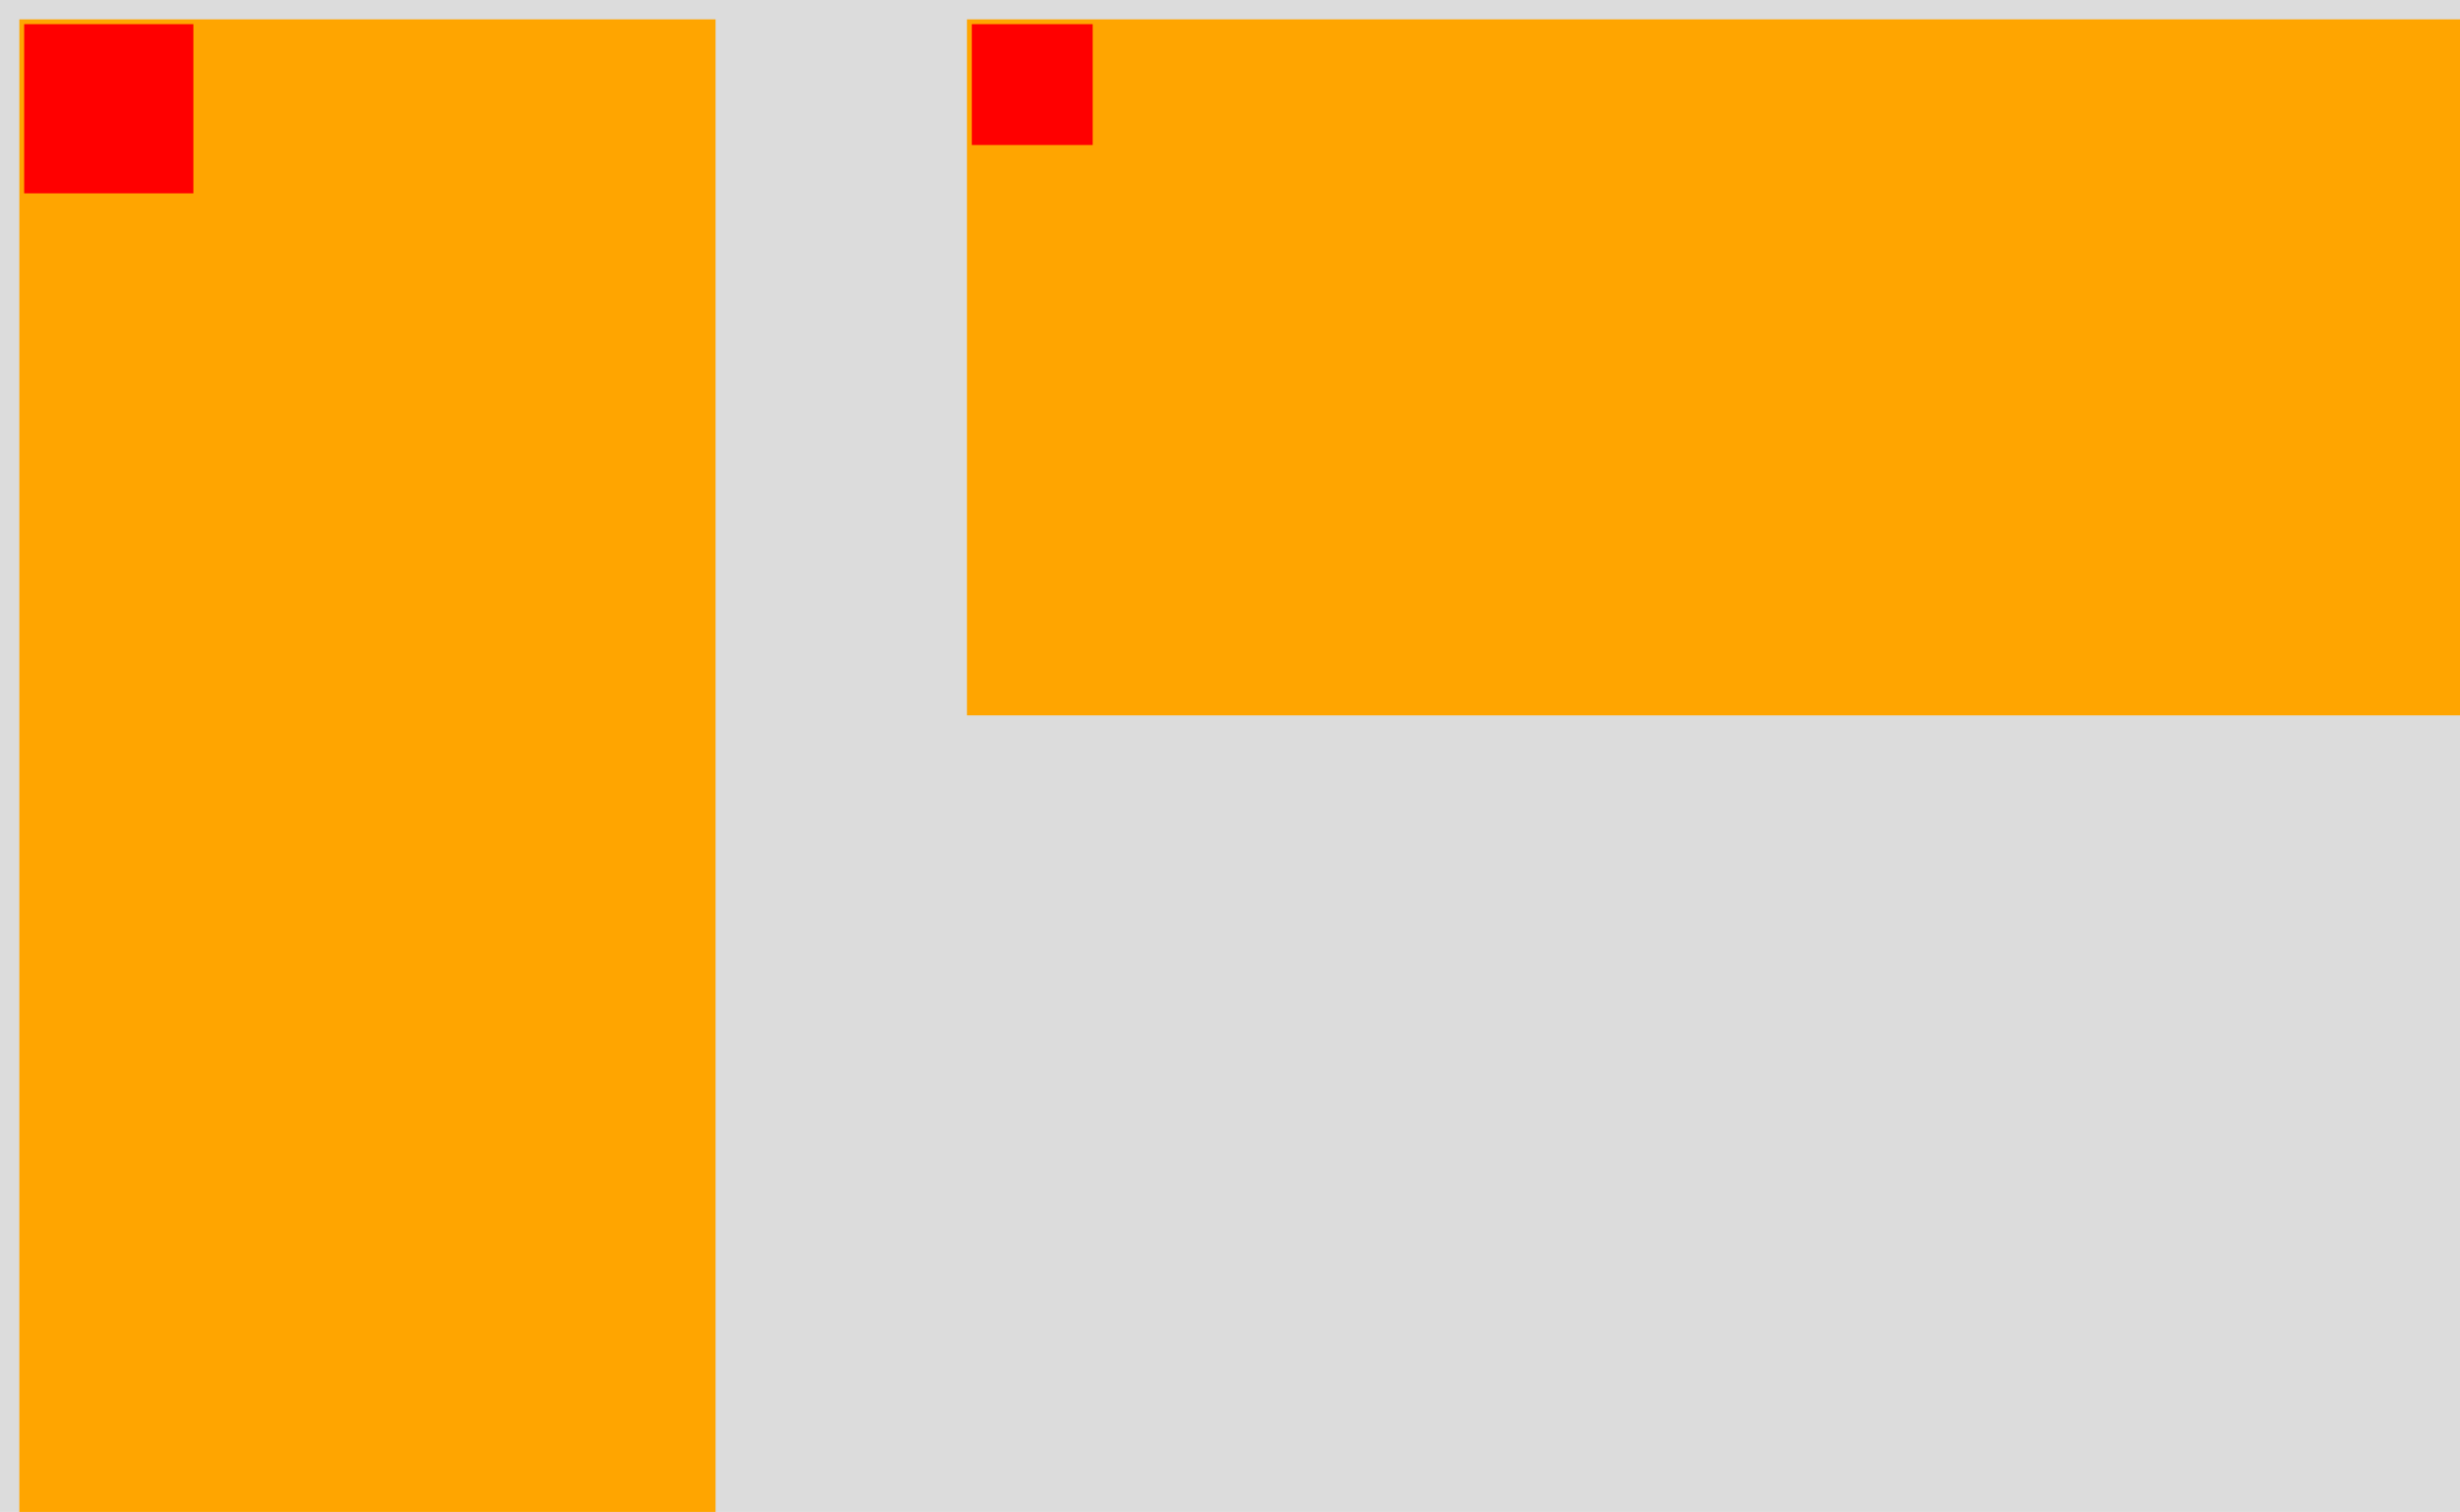
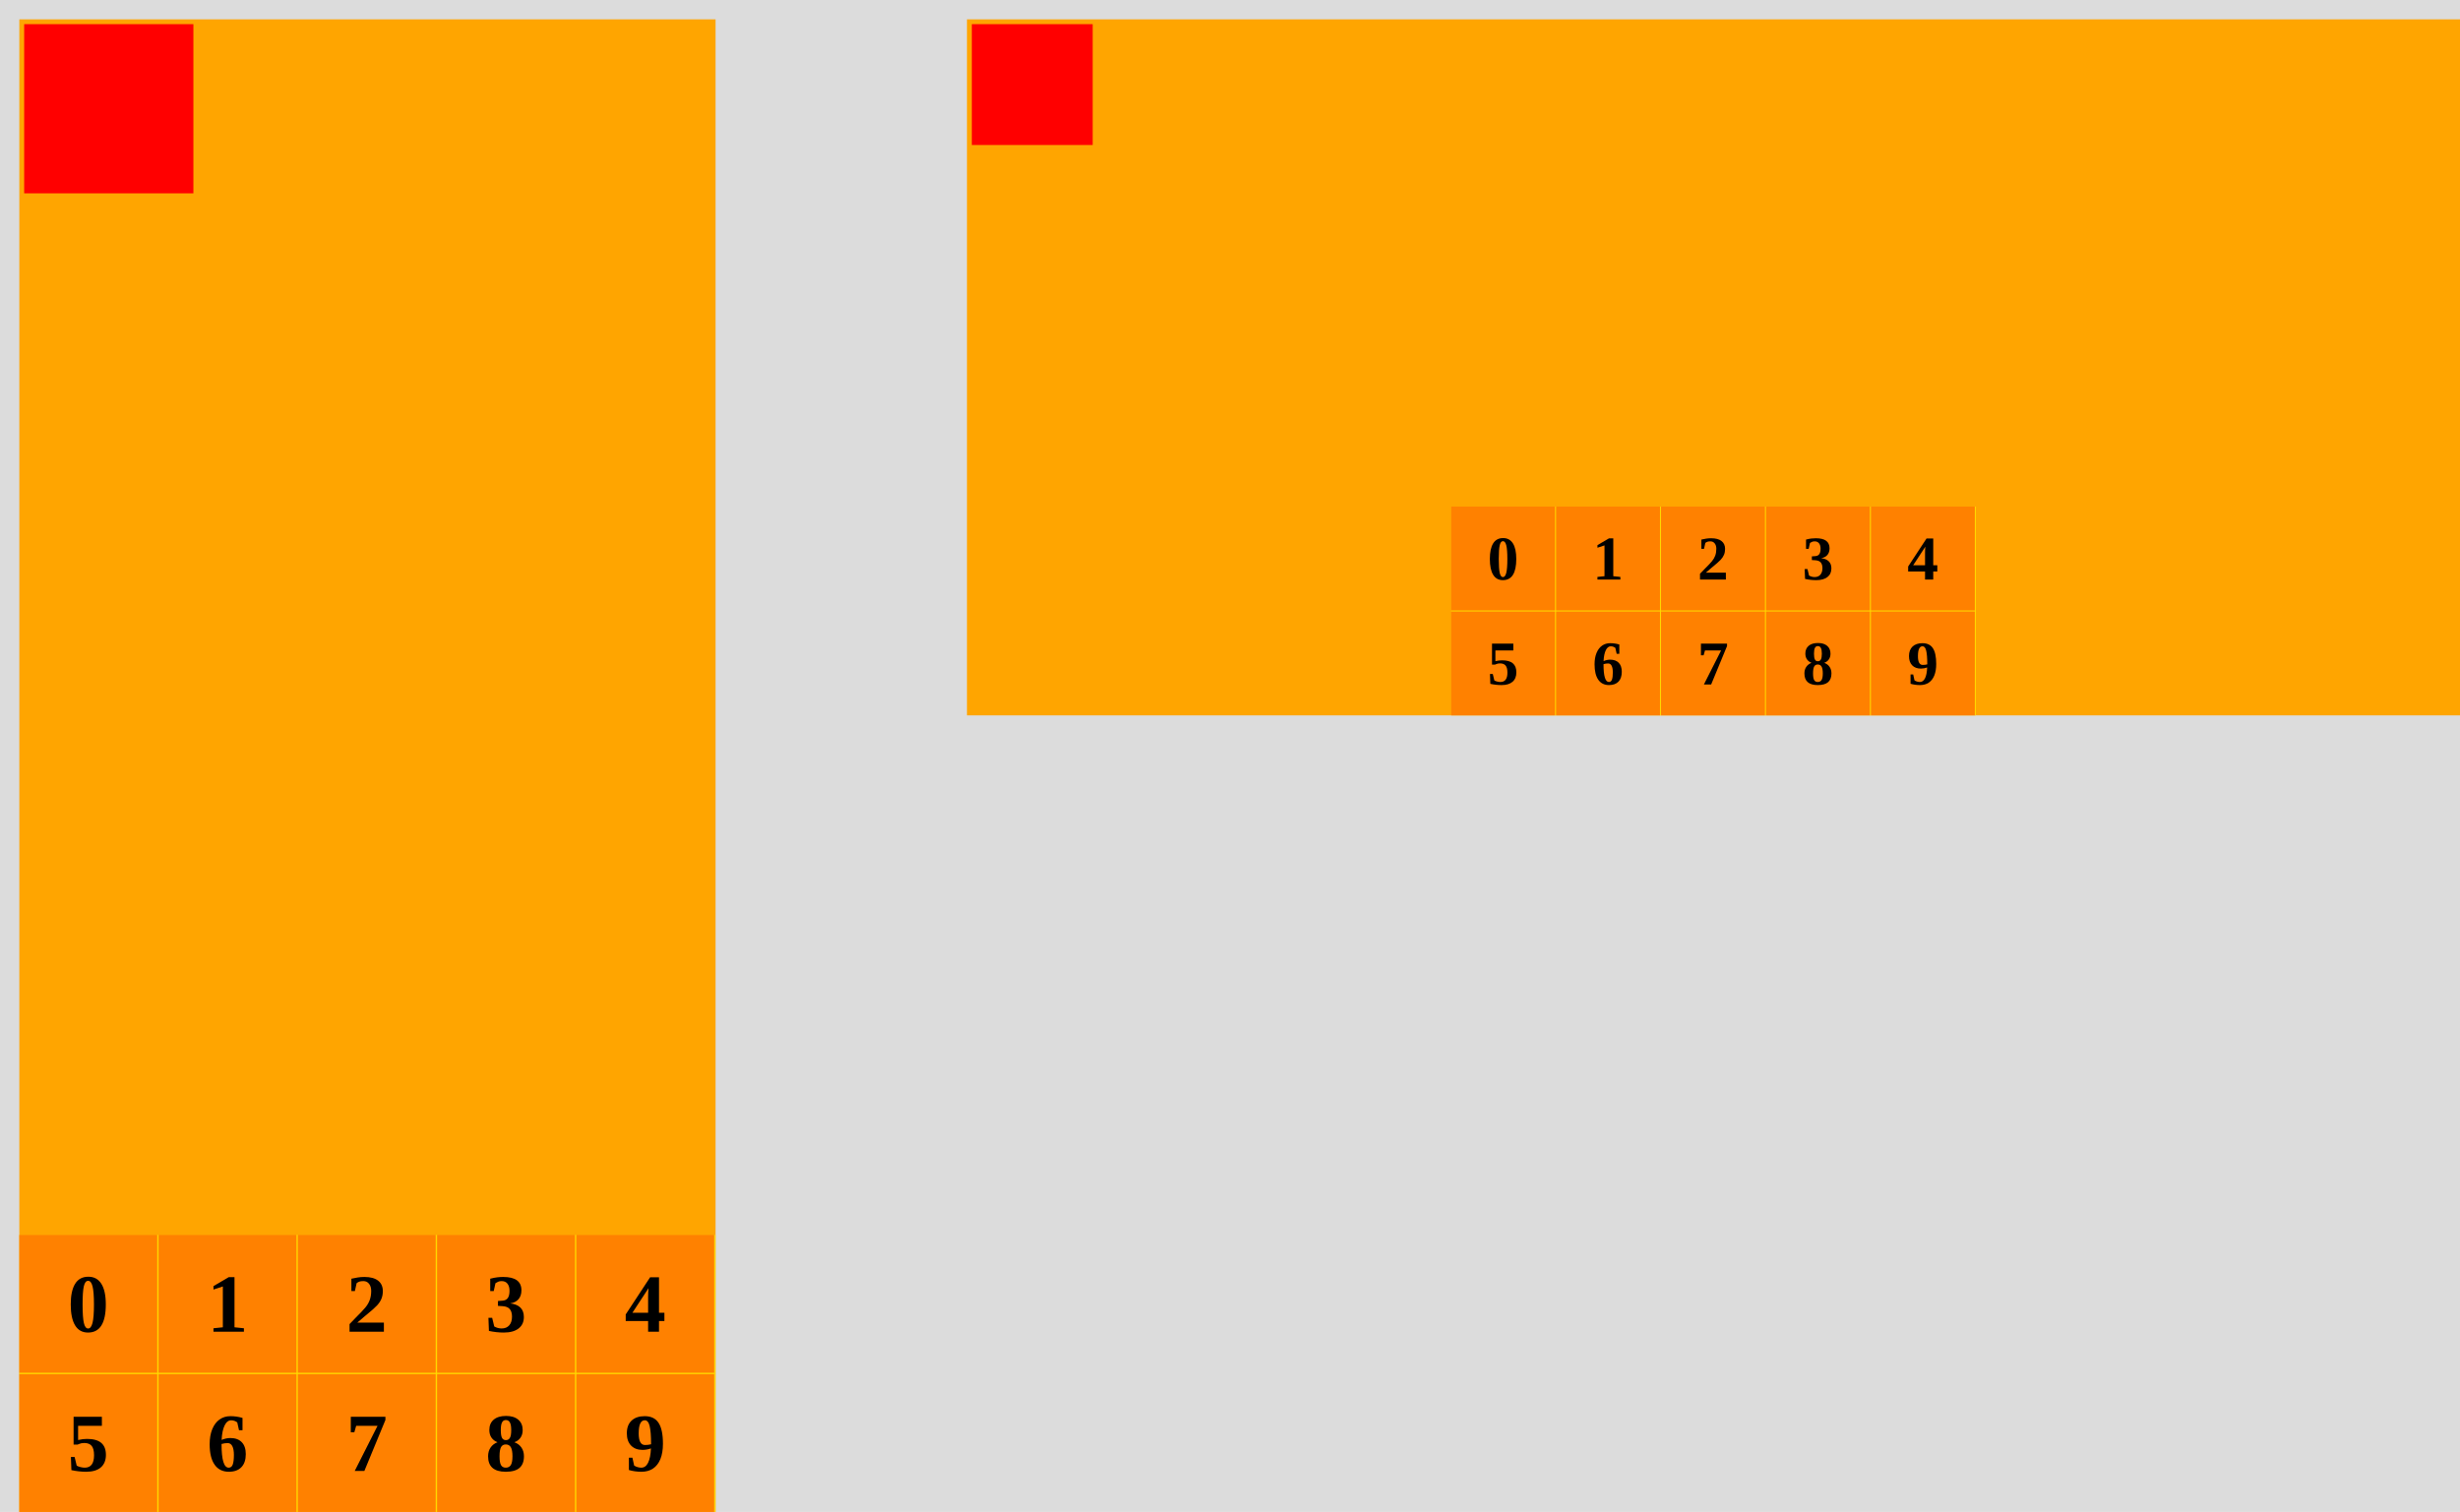
- <svg xmlns="http://www.w3.org/2000/svg">
+ <svg xmlns="http://www.w3.org/2000/svg" xmlns:xlink="http://www.w3.org/1999/xlink">
  <rect width="100%" height="100%" fill="#dcdcdc" />
  <defs>
-     <g id="keyboard">
+     <g id="keyboard-portrait">
+       <svg height="20%" y="80%" viewBox="0, 0, 505, 201" preserveAspectRatio="xMidYMax meet">
+         <rect width="100%" height="100%" fill="gold" />
+         <svg width="505" height="201">
+           <svg x="0" y="0" width="100" height="100" tabindex="1">
+             <rect width="100%" height="100%" fill="red" fill-opacity="0.4" />
+             <text x="50%" y="50%" font-weight="bold" font-size="500%" dominant-baseline="central" text-anchor="middle">0</text>
+           </svg>
+           <svg x="101" y="0" width="100" height="100" tabindex="2">
+             <rect width="100%" height="100%" fill="red" fill-opacity="0.4" />
+             <text x="50%" y="50%" font-weight="bold" font-size="500%" dominant-baseline="central" text-anchor="middle">1</text>
+           </svg>
+           <svg x="202" y="0" width="100" height="100" tabindex="3">
+             <rect width="100%" height="100%" fill="red" fill-opacity="0.4" />
+             <text x="50%" y="50%" font-weight="bold" font-size="500%" dominant-baseline="central" text-anchor="middle">2</text>
+           </svg>
+           <svg x="303" y="0" width="100" height="100" tabindex="4">
+             <rect width="100%" height="100%" fill="red" fill-opacity="0.4" />
+             <text x="50%" y="50%" font-weight="bold" font-size="500%" dominant-baseline="central" text-anchor="middle">3</text>
+           </svg>
+           <svg x="404" y="0" width="100" height="100" tabindex="5">
+             <rect width="100%" height="100%" fill="red" fill-opacity="0.4" />
+             <text x="50%" y="50%" font-weight="bold" font-size="500%" dominant-baseline="central" text-anchor="middle">4</text>
+           </svg>
+           <svg x="0" y="101" width="100" height="100" tabindex="6">
+             <rect width="100%" height="100%" fill="red" fill-opacity="0.4" />
+             <text x="50%" y="50%" font-weight="bold" font-size="500%" dominant-baseline="central" text-anchor="middle">5</text>
+           </svg>
+           <svg x="101" y="101" width="100" height="100" tabindex="7">
+             <rect width="100%" height="100%" fill="red" fill-opacity="0.4" />
+             <text x="50%" y="50%" font-weight="bold" font-size="500%" dominant-baseline="central" text-anchor="middle">6</text>
+           </svg>
+           <svg x="202" y="101" width="100" height="100" tabindex="8">
+             <rect width="100%" height="100%" fill="red" fill-opacity="0.4" />
+             <text x="50%" y="50%" font-weight="bold" font-size="500%" dominant-baseline="central" text-anchor="middle">7</text>
+           </svg>
+           <svg x="303" y="101" width="100" height="100" tabindex="9">
+             <rect width="100%" height="100%" fill="red" fill-opacity="0.4" />
+             <text x="50%" y="50%" font-weight="bold" font-size="500%" dominant-baseline="central" text-anchor="middle">8</text>
+           </svg>
+           <svg x="404" y="101" width="100" height="100" tabindex="10">
+             <rect width="100%" height="100%" fill="red" fill-opacity="0.4" />
+             <text x="50%" y="50%" font-weight="bold" font-size="500%" dominant-baseline="central" text-anchor="middle">9</text>
+           </svg>
+         </svg>
+       </svg>
+     </g>
+     <g id="keyboard-landscape">
      <svg height="30%" y="70%" viewBox="0, 0, 505, 201" preserveAspectRatio="xMidYMax meet">
        <rect width="100%" height="100%" fill="gold" />
        <svg width="505" height="201">
          <svg x="0" y="0" width="100" height="100" tabindex="1">
            <rect width="100%" height="100%" fill="red" fill-opacity="0.4" />
            <text x="50%" y="50%" font-weight="bold" font-size="500%" dominant-baseline="central" text-anchor="middle">0</text>
          </svg>
          <svg x="101" y="0" width="100" height="100" tabindex="2">
            <rect width="100%" height="100%" fill="red" fill-opacity="0.4" />
            <text x="50%" y="50%" font-weight="bold" font-size="500%" dominant-baseline="central" text-anchor="middle">1</text>
          </svg>
          <svg x="202" y="0" width="100" height="100" tabindex="3">
            <rect width="100%" height="100%" fill="red" fill-opacity="0.4" />
            <text x="50%" y="50%" font-weight="bold" font-size="500%" dominant-baseline="central" text-anchor="middle">2</text>
          </svg>
          <svg x="303" y="0" width="100" height="100" tabindex="4">
            <rect width="100%" height="100%" fill="red" fill-opacity="0.4" />
            <text x="50%" y="50%" font-weight="bold" font-size="500%" dominant-baseline="central" text-anchor="middle">3</text>
          </svg>
          <svg x="404" y="0" width="100" height="100" tabindex="5">
            <rect width="100%" height="100%" fill="red" fill-opacity="0.4" />
            <text x="50%" y="50%" font-weight="bold" font-size="500%" dominant-baseline="central" text-anchor="middle">4</text>
          </svg>
          <svg x="0" y="101" width="100" height="100" tabindex="6">
            <rect width="100%" height="100%" fill="red" fill-opacity="0.4" />
            <text x="50%" y="50%" font-weight="bold" font-size="500%" dominant-baseline="central" text-anchor="middle">5</text>
          </svg>
          <svg x="101" y="101" width="100" height="100" tabindex="7">
            <rect width="100%" height="100%" fill="red" fill-opacity="0.4" />
            <text x="50%" y="50%" font-weight="bold" font-size="500%" dominant-baseline="central" text-anchor="middle">6</text>
          </svg>
          <svg x="202" y="101" width="100" height="100" tabindex="8">
            <rect width="100%" height="100%" fill="red" fill-opacity="0.4" />
            <text x="50%" y="50%" font-weight="bold" font-size="500%" dominant-baseline="central" text-anchor="middle">7</text>
          </svg>
          <svg x="303" y="101" width="100" height="100" tabindex="9">
            <rect width="100%" height="100%" fill="red" fill-opacity="0.4" />
            <text x="50%" y="50%" font-weight="bold" font-size="500%" dominant-baseline="central" text-anchor="middle">8</text>
          </svg>
          <svg x="404" y="101" width="100" height="100" tabindex="10">
            <rect width="100%" height="100%" fill="red" fill-opacity="0.4" />
            <text x="50%" y="50%" font-weight="bold" font-size="500%" dominant-baseline="central" text-anchor="middle">9</text>
          </svg>
        </svg>
      </svg>
    </g>
  </defs>
  <svg x="10" y="10" height="772" width="360">
    <svg viewBox="0 0 1440 3088">
      <rect width="1440" height="3088" fill="orange" />
      <rect x="10" y="10" width="350" height="350" fill="red" />
+       <use xlink:href="#keyboard-portrait" />
    </svg>
  </svg>
  <svg x="500" y="10" height="360" width="772">
    <svg viewBox="0 0 3088 1440">
      <rect width="3088" height="1440" fill="orange" />
      <rect x="10" y="10" width="250" height="250" fill="red" />
+       <use xlink:href="#keyboard-landscape" />
    </svg>
  </svg>
</svg>
